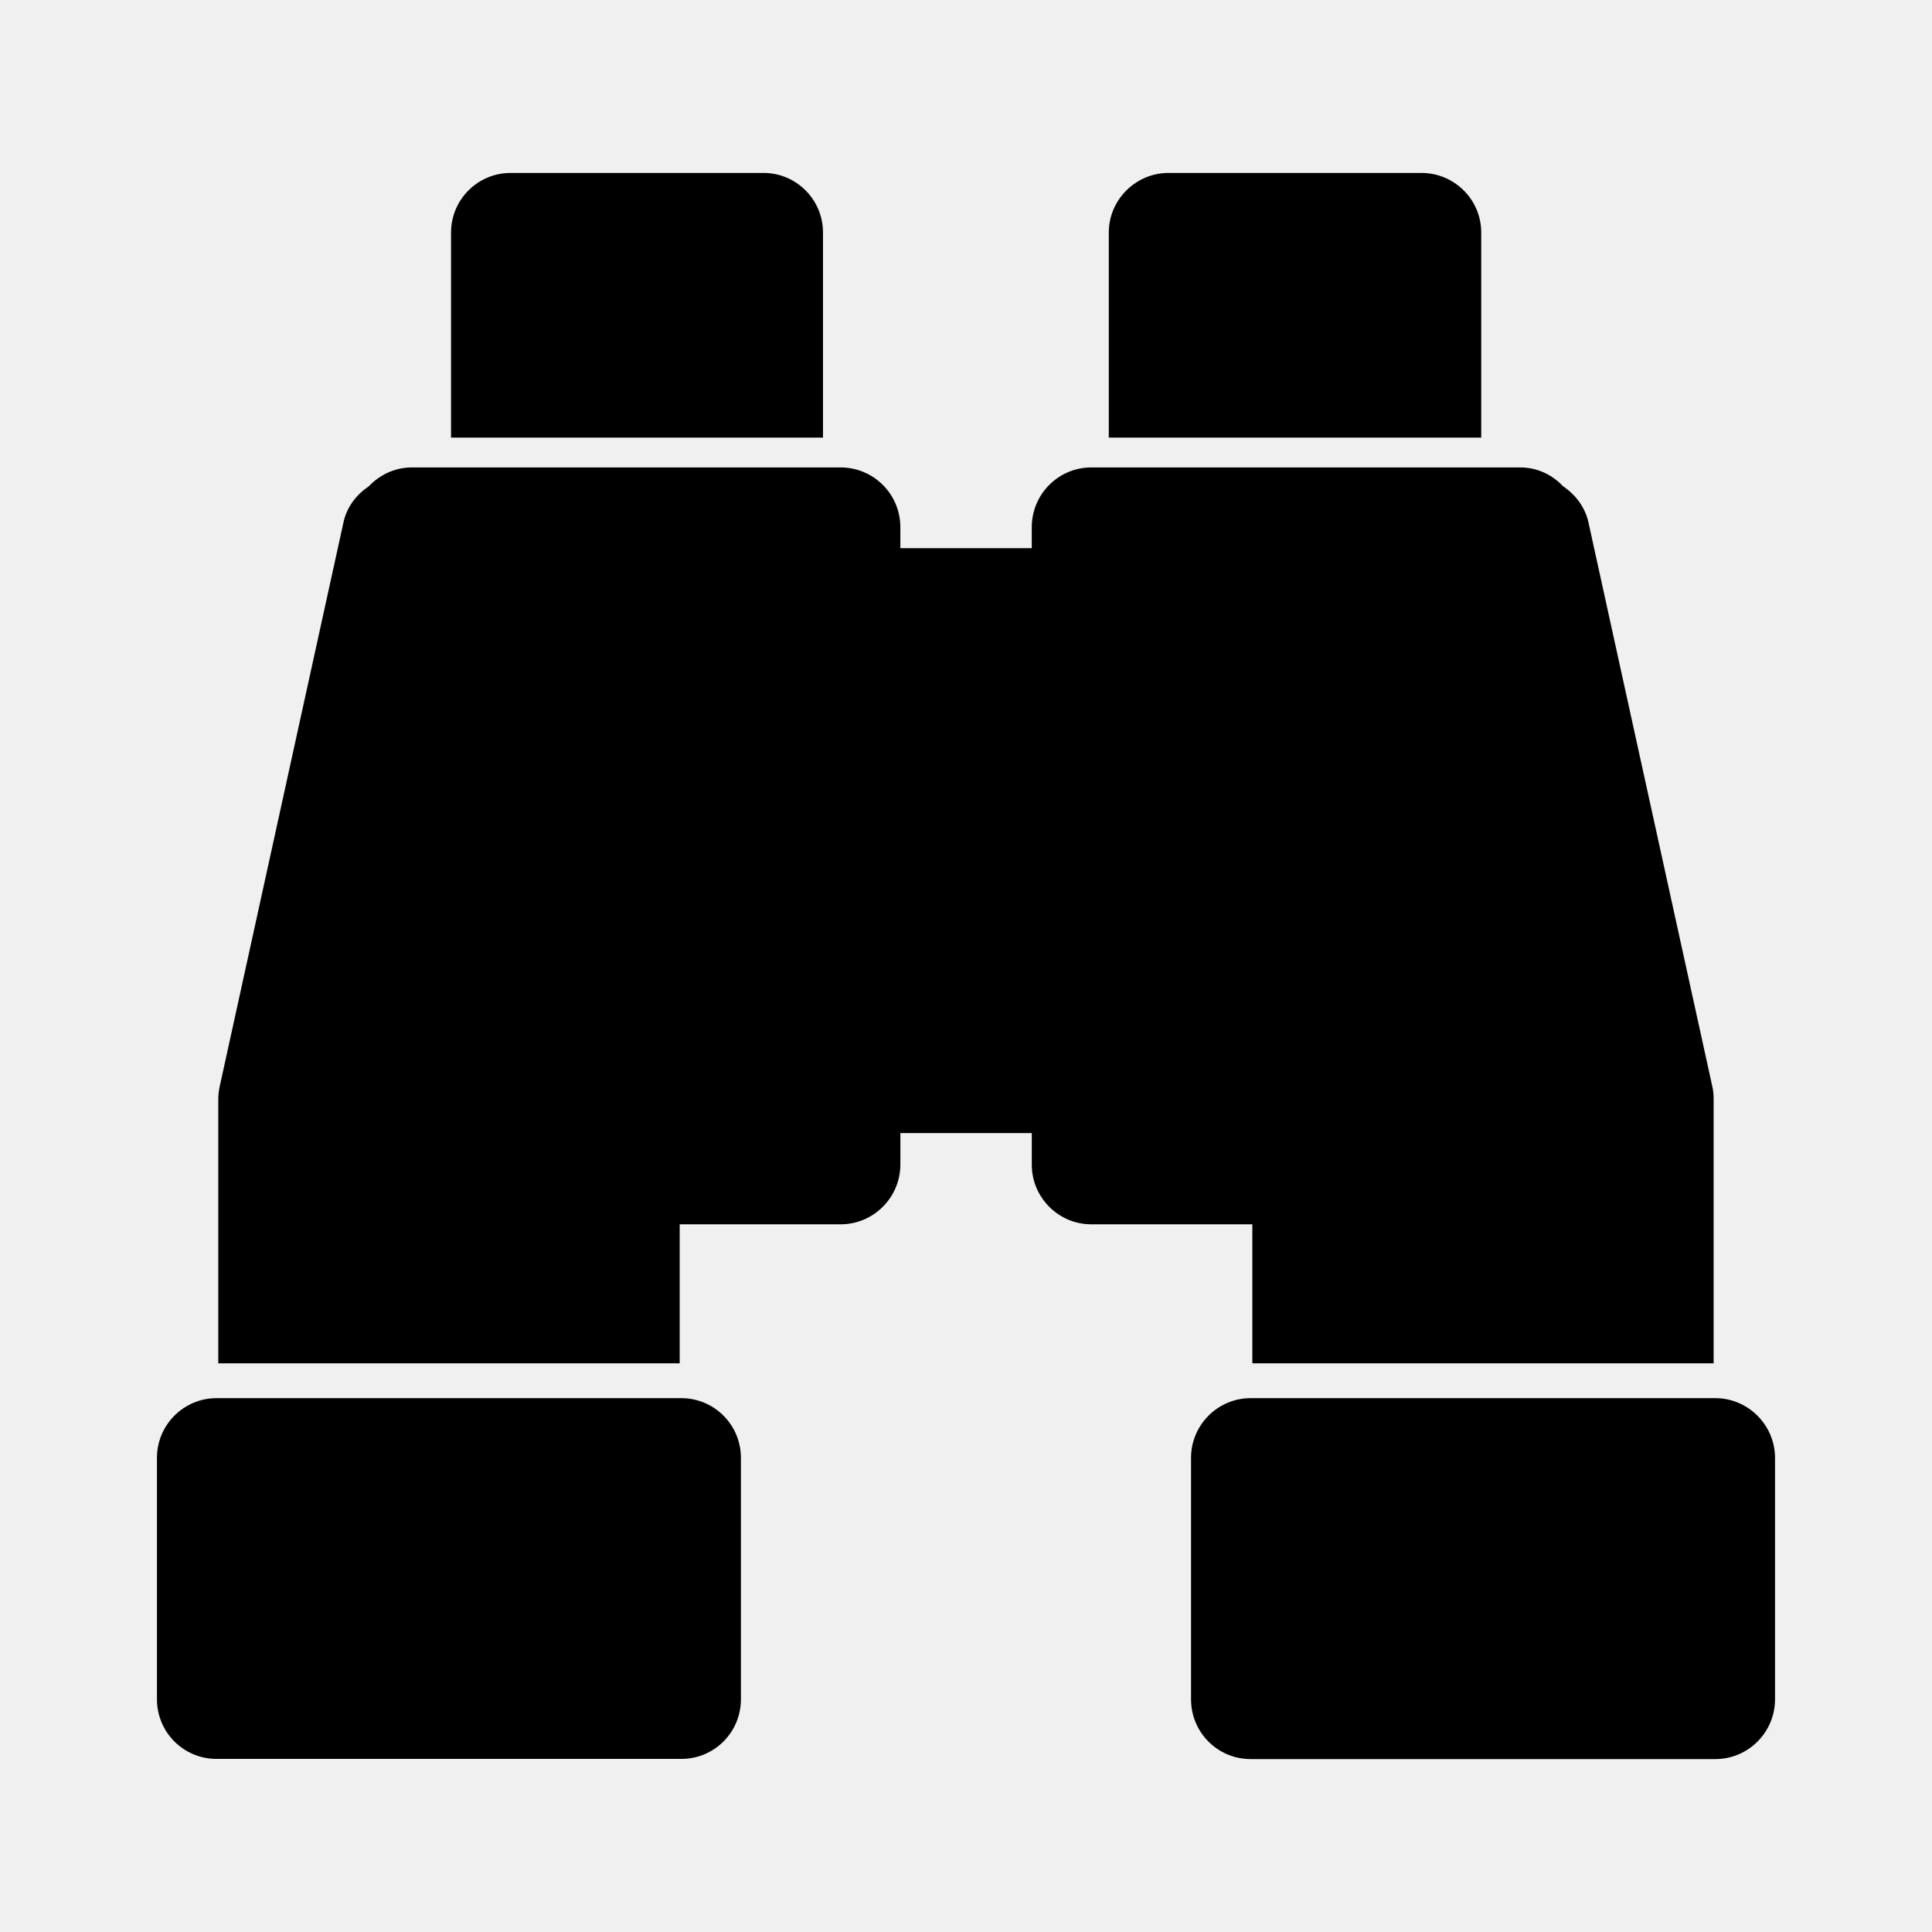
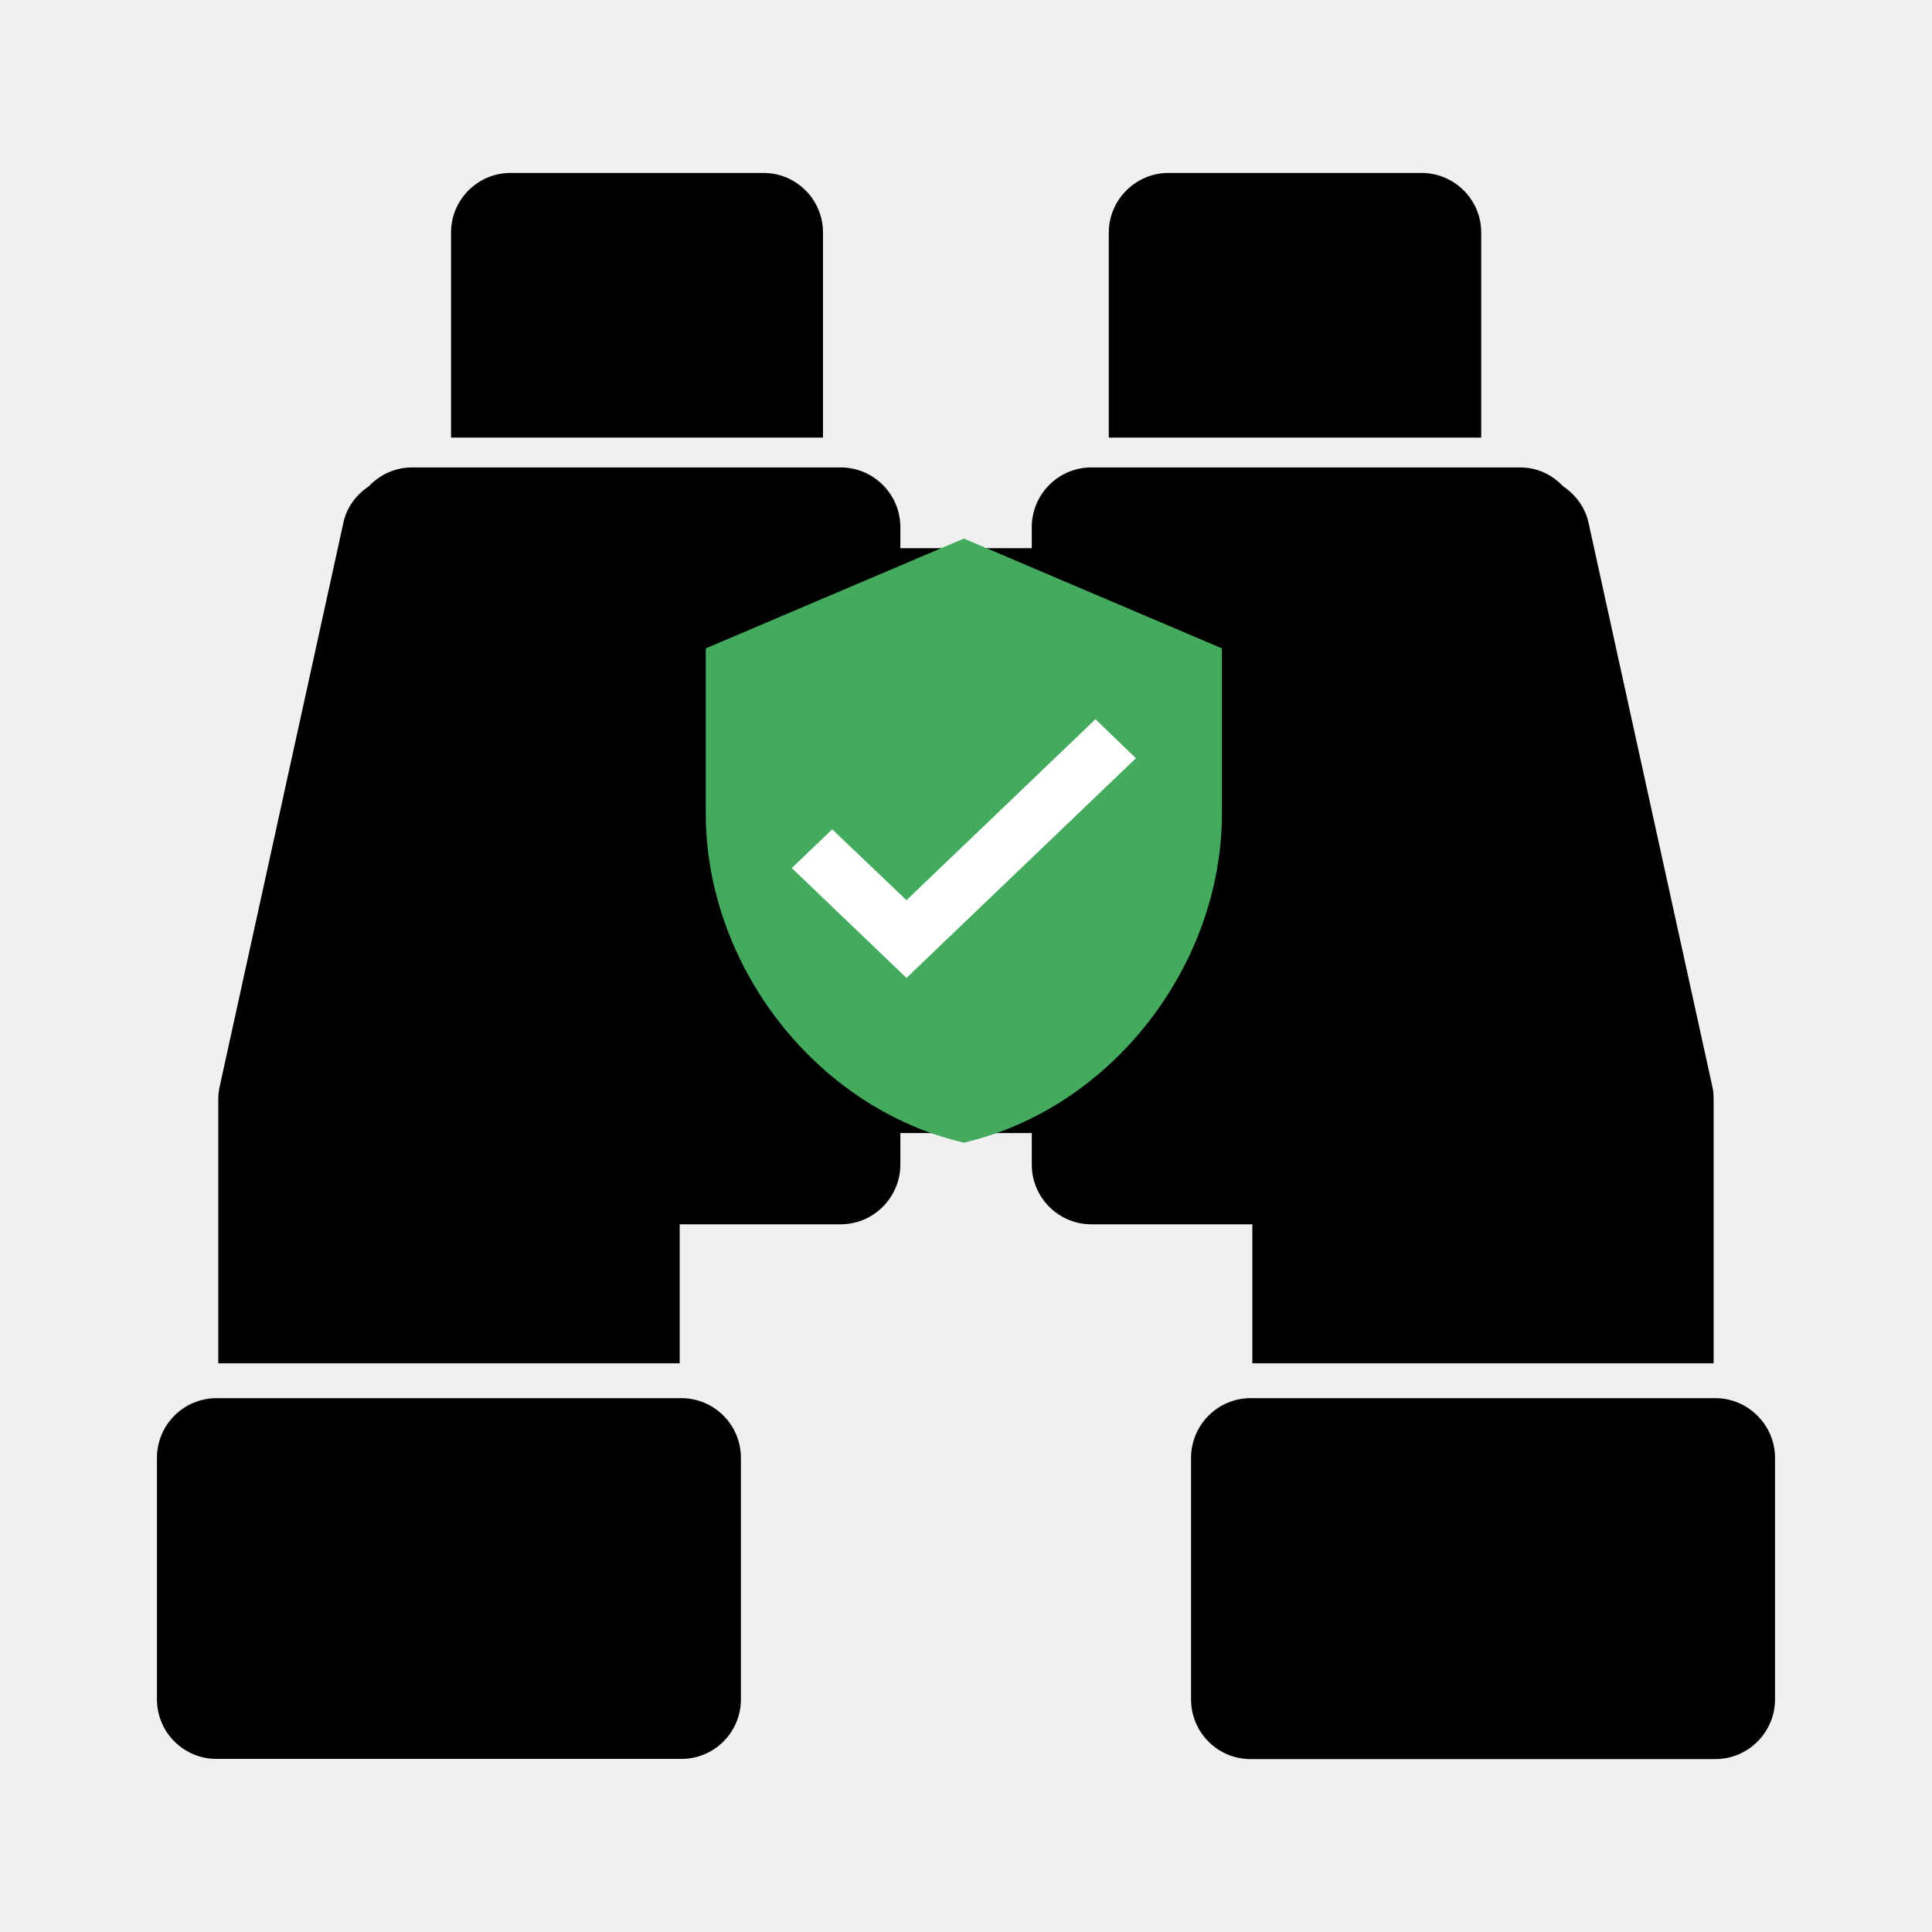
- <svg xmlns="http://www.w3.org/2000/svg" height="300px" width="300px" fill="#000000" version="1.1" x="0px" y="0px" viewBox="0 0 100 100" enable-background="new 0 0 100 100" xml:space="preserve">
-   <g>
-     <path fill="#000000" d="M35.264,72.368H11.209c-1.702,0-3.085,1.385-3.085,3.088v12.499c0,1.712,1.383,3.086,3.085,3.086h24.055   c1.707,0,3.085-1.374,3.085-3.086V75.456C38.35,73.753,36.971,72.368,35.264,72.368z" />
-     <path fill="#000000" d="M88.787,72.368H64.736c-1.713,0-3.088,1.397-3.088,3.088v12.499c0,1.712,1.375,3.095,3.088,3.095h24.051   c1.697,0,3.088-1.383,3.088-3.095V75.456C91.875,73.766,90.484,72.368,88.787,72.368z" />
-     <path fill="#000000" d="M64.82,70.565h23.877V56.898c0-0.231-0.016-0.448-0.066-0.656l-6.412-29.199   c-0.174-0.795-0.676-1.443-1.318-1.877c-0.561-0.597-1.338-0.972-2.223-0.972H56.486c-1.697,0-3.082,1.383-3.082,3.094v1.084   h-6.802v-1.084c0-1.711-1.387-3.094-3.093-3.094H21.323c-0.876,0-1.665,0.375-2.237,0.981c-0.64,0.425-1.14,1.073-1.309,1.868   l-6.405,29.189c-0.046,0.218-0.074,0.435-0.074,0.656v13.677h23.883V63.37h8.329c1.707,0,3.093-1.394,3.093-3.096v-1.626h6.802   v1.636c0,1.701,1.385,3.086,3.082,3.086h8.334V70.565z" />
-     <path fill="#000000" d="M76.668,12.035c0-1.699-1.385-3.084-3.096-3.084H60.479c-1.688,0-3.088,1.385-3.088,3.084v10.615h19.277   V12.035z" />
-     <path fill="#000000" d="M42.598,12.035c0-1.699-1.376-3.084-3.08-3.084H26.431c-1.707,0-3.085,1.385-3.085,3.084v10.615h19.252   V12.035z" />
+ <svg xmlns="http://www.w3.org/2000/svg" height="300px" width="300px" fill="#000000" version="1.1" x="0px" y="0px" viewBox="0 0 100 100" enable-background="new 0 0 100 100" xml:space="preserve" id="svg14">
+   <defs id="defs18" />
+   <g id="g12">
+     <path fill="#000000" d="M35.264,72.368H11.209c-1.702,0-3.085,1.385-3.085,3.088v12.499c0,1.712,1.383,3.086,3.085,3.086h24.055   c1.707,0,3.085-1.374,3.085-3.086V75.456C38.35,73.753,36.971,72.368,35.264,72.368z" id="path2" />
+     <path fill="#000000" d="M88.787,72.368H64.736c-1.713,0-3.088,1.397-3.088,3.088v12.499c0,1.712,1.375,3.095,3.088,3.095h24.051   c1.697,0,3.088-1.383,3.088-3.095V75.456C91.875,73.766,90.484,72.368,88.787,72.368z" id="path4" />
+     <path fill="#000000" d="M64.82,70.565h23.877V56.898c0-0.231-0.016-0.448-0.066-0.656l-6.412-29.199   c-0.174-0.795-0.676-1.443-1.318-1.877c-0.561-0.597-1.338-0.972-2.223-0.972H56.486c-1.697,0-3.082,1.383-3.082,3.094v1.084   h-6.802v-1.084c0-1.711-1.387-3.094-3.093-3.094H21.323c-0.876,0-1.665,0.375-2.237,0.981c-0.64,0.425-1.14,1.073-1.309,1.868   l-6.405,29.189c-0.046,0.218-0.074,0.435-0.074,0.656v13.677h23.883V63.37h8.329c1.707,0,3.093-1.394,3.093-3.096v-1.626h6.802   v1.636c0,1.701,1.385,3.086,3.082,3.086h8.334V70.565z" id="path6" />
+     <path fill="#000000" d="M76.668,12.035c0-1.699-1.385-3.084-3.096-3.084H60.479c-1.688,0-3.088,1.385-3.088,3.084v10.615h19.277   V12.035z" id="path8" />
+     <path fill="#000000" d="M42.598,12.035c0-1.699-1.376-3.084-3.08-3.084H26.431c-1.707,0-3.085,1.385-3.085,3.084v10.615h19.252   V12.035z" id="path10" />
+   </g>
+   <g id="g857" transform="matrix(0.2484887,0,0,0.2484887,33.77606,27.60361)">
+     <rect style="fill:#ffffff;fill-opacity:1" id="rect832" width="82.192" height="81.381" x="26.236" y="24.138" ry="40.69" />
+     <g id="svg_2" style="fill:#008000" transform="matrix(5.973594,0,0,5.719954,-6.840939,-4.627251)">
+       <path fill="none" d="M 0,0 H 24 V 24 H 0 Z" id="path847" />
+       <path d="M 12,1 3,5 v 6 c 0,5.55 3.84,10.74 9,12 5.16,-1.26 9,-6.45 9,-12 V 5 Z M 10,17 6,13 7.41,11.59 10,14.17 16.59,7.58 18,9 Z" id="path849" style="fill:#44ab5e;fill-opacity:1" />
+     </g>
  </g>
</svg>
